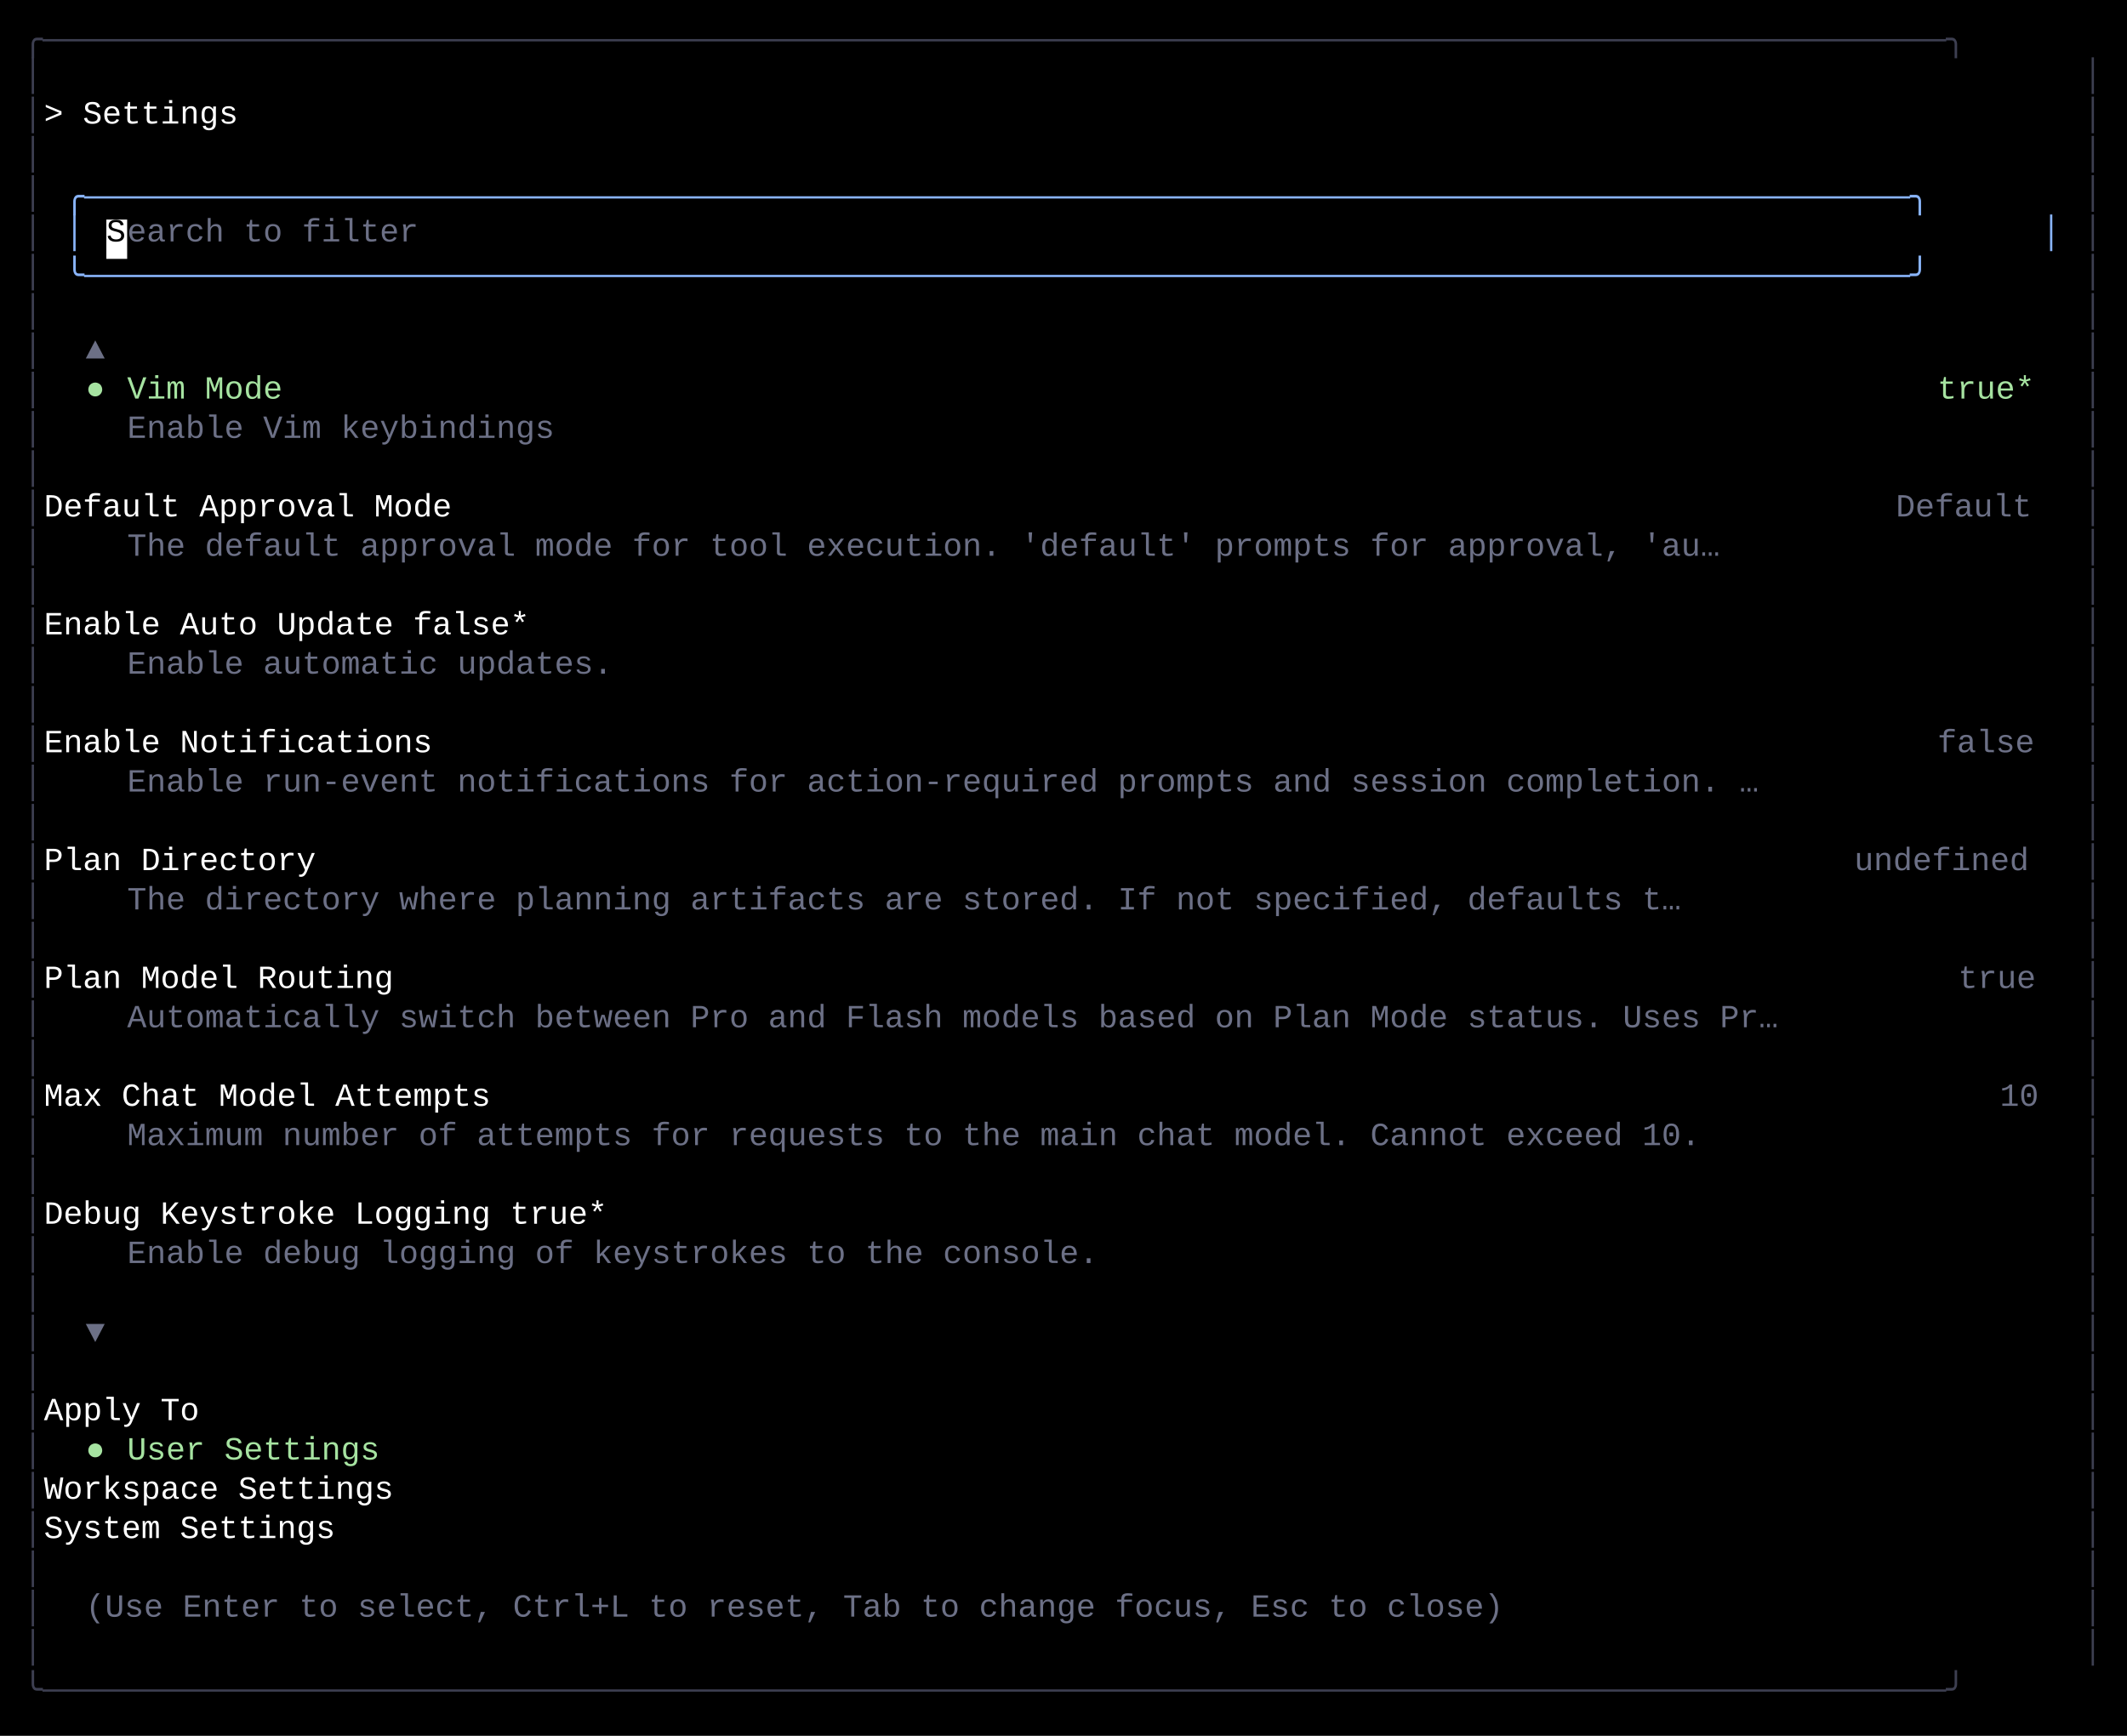
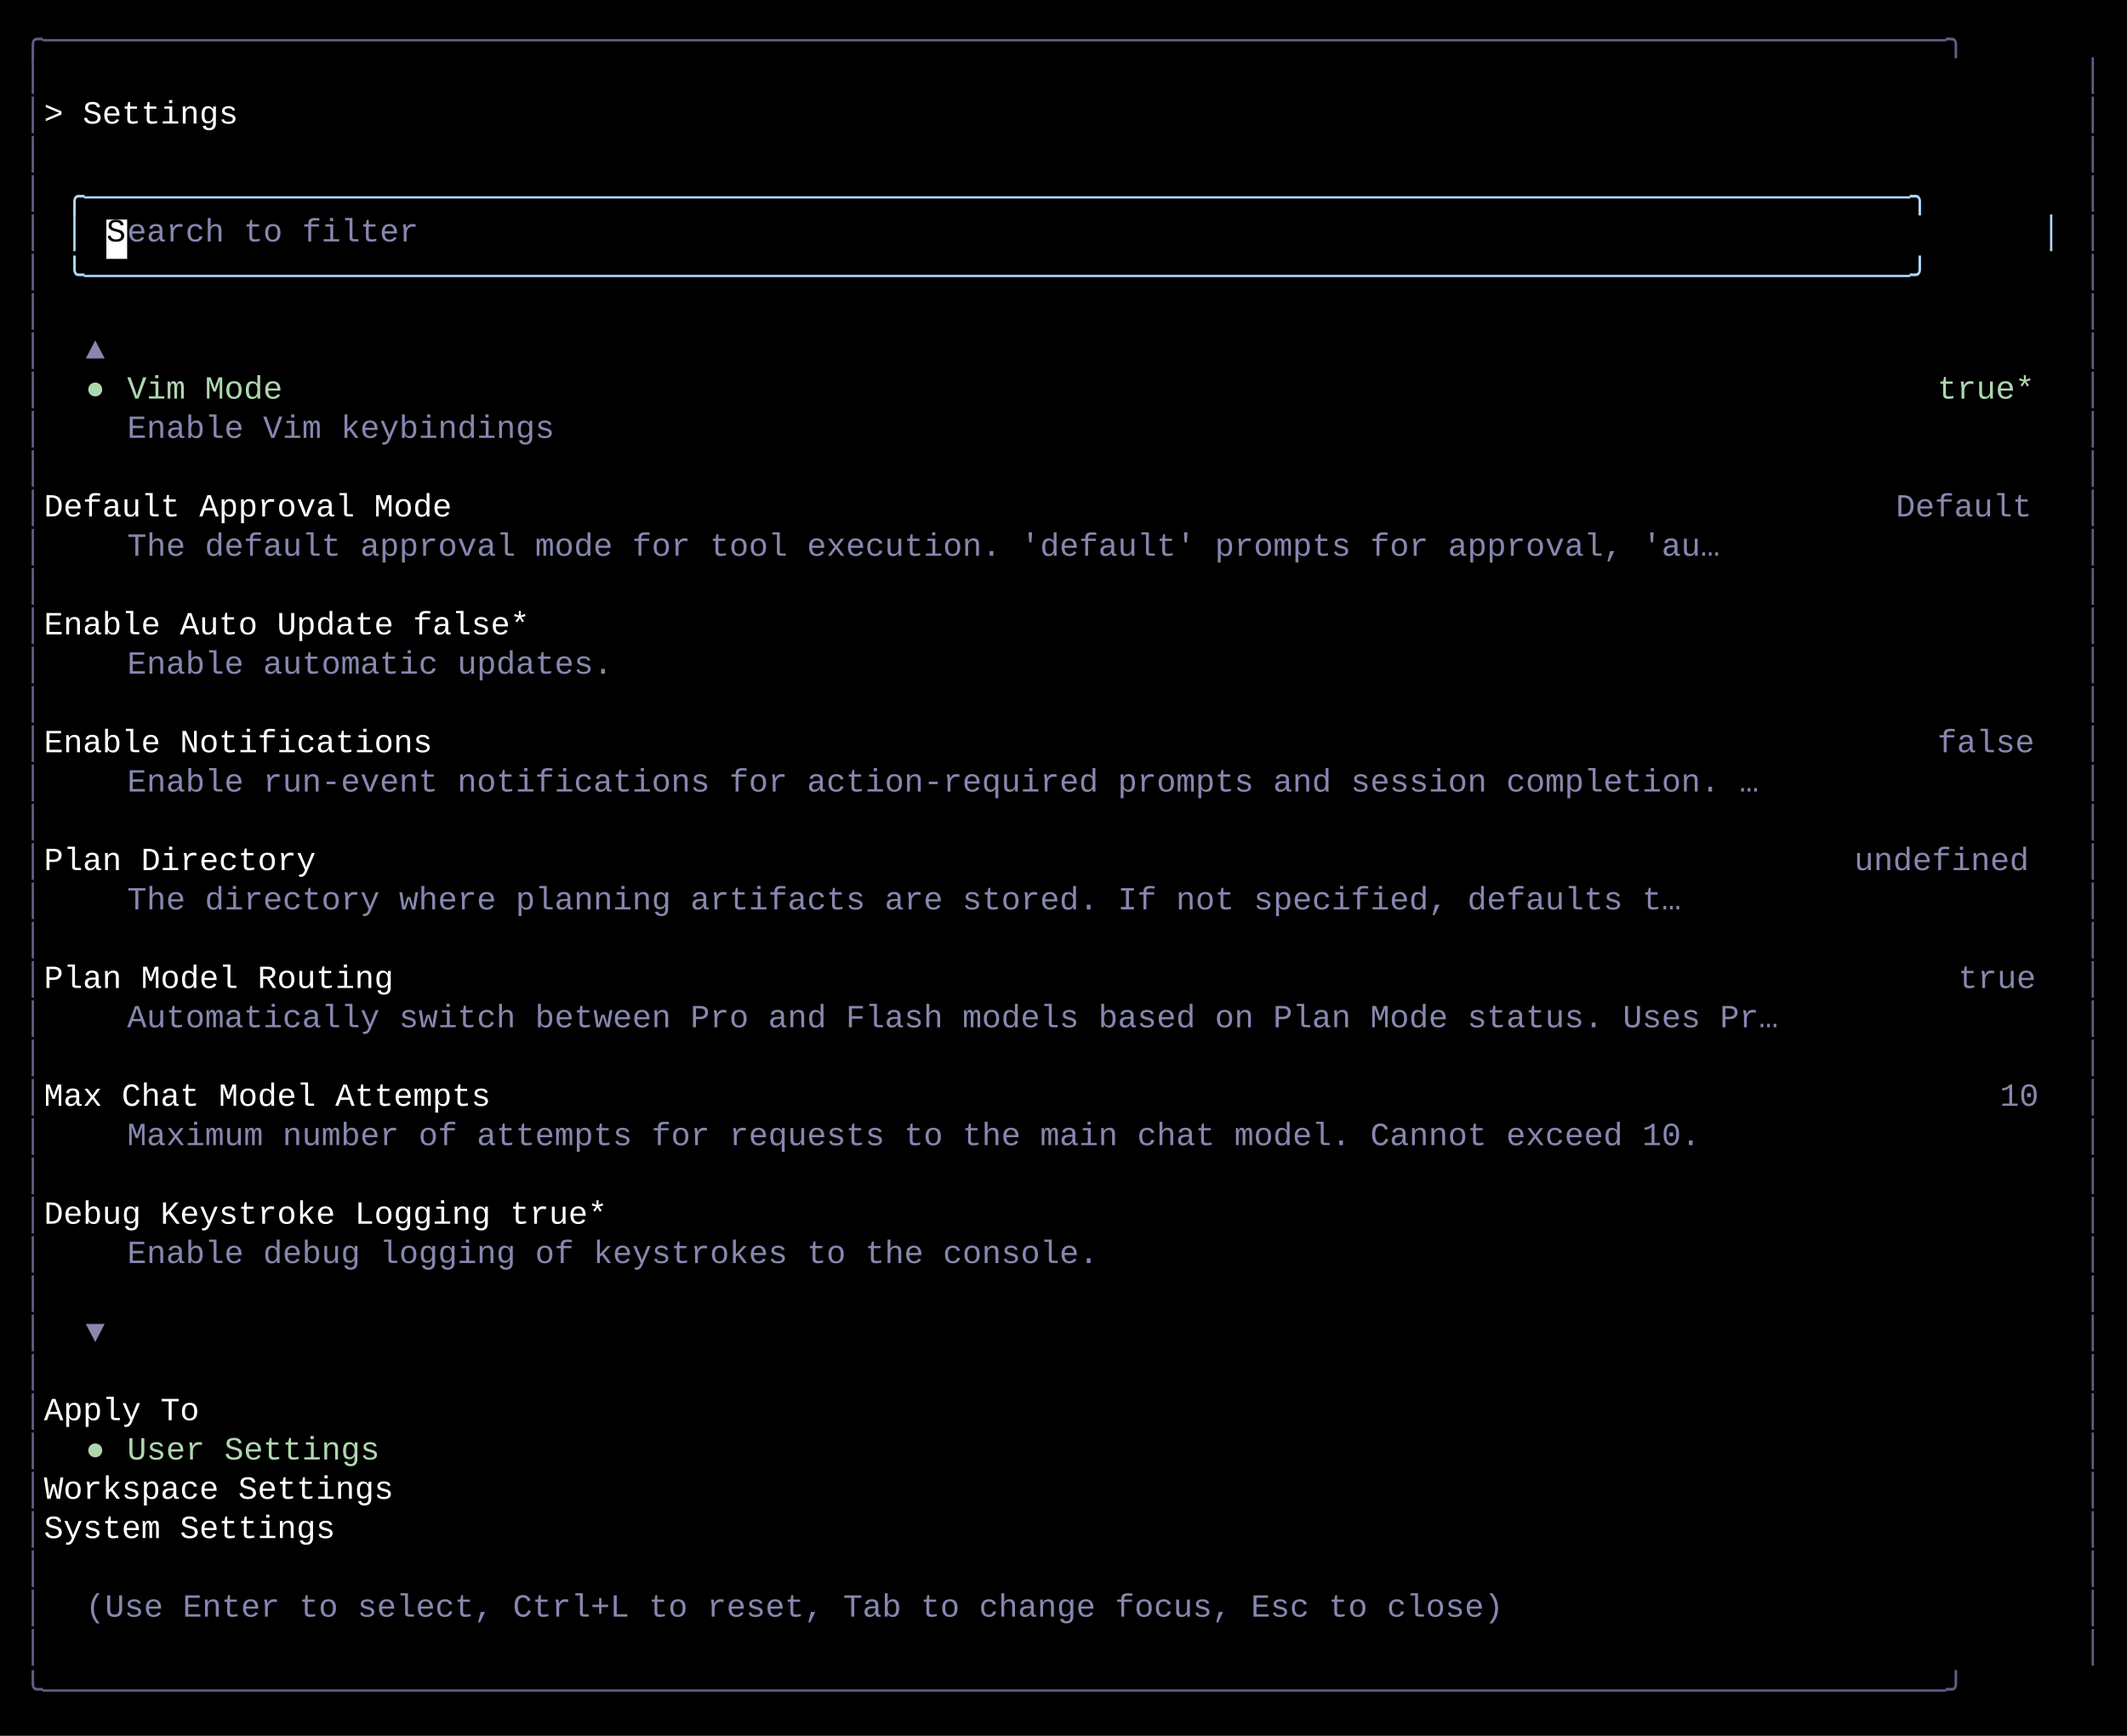
<svg xmlns="http://www.w3.org/2000/svg" width="920" height="751" viewBox="0 0 920 751">
  <style>
    text { font-family: Consolas, "Courier New", monospace; font-size: 14px; dominant-baseline: text-before-edge; white-space: pre; }
  </style>
  <rect width="920" height="751" fill="#000000" />
  <g transform="translate(10, 10)">
-     <text x="0" y="2" fill="#3d3f51" textLength="900" lengthAdjust="spacingAndGlyphs">╭──────────────────────────────────────────────────────────────────────────────────────────────────╮</text>
-     <text x="0" y="19" fill="#3d3f51" textLength="9" lengthAdjust="spacingAndGlyphs">│</text>
-     <text x="891" y="19" fill="#3d3f51" textLength="9" lengthAdjust="spacingAndGlyphs">│</text>
-     <text x="0" y="36" fill="#3d3f51" textLength="9" lengthAdjust="spacingAndGlyphs">│</text>
+     <text x="0" y="2" fill="#5f5f87" textLength="900" lengthAdjust="spacingAndGlyphs">╭──────────────────────────────────────────────────────────────────────────────────────────────────╮</text>
+     <text x="0" y="19" fill="#5f5f87" textLength="9" lengthAdjust="spacingAndGlyphs">│</text>
+     <text x="891" y="19" fill="#5f5f87" textLength="9" lengthAdjust="spacingAndGlyphs">│</text>
+     <text x="0" y="36" fill="#5f5f87" textLength="9" lengthAdjust="spacingAndGlyphs">│</text>
    <text x="9" y="36" fill="#ffffff" textLength="882" lengthAdjust="spacingAndGlyphs">  &gt; Settings                                                                                      </text>
-     <text x="891" y="36" fill="#3d3f51" textLength="9" lengthAdjust="spacingAndGlyphs">│</text>
-     <text x="0" y="53" fill="#3d3f51" textLength="9" lengthAdjust="spacingAndGlyphs">│</text>
-     <text x="891" y="53" fill="#3d3f51" textLength="9" lengthAdjust="spacingAndGlyphs">│</text>
-     <text x="0" y="70" fill="#3d3f51" textLength="9" lengthAdjust="spacingAndGlyphs">│</text>
-     <text x="18" y="70" fill="#89b4fa" textLength="864" lengthAdjust="spacingAndGlyphs">╭──────────────────────────────────────────────────────────────────────────────────────────────╮</text>
-     <text x="891" y="70" fill="#3d3f51" textLength="9" lengthAdjust="spacingAndGlyphs">│</text>
-     <text x="0" y="87" fill="#3d3f51" textLength="9" lengthAdjust="spacingAndGlyphs">│</text>
-     <text x="18" y="87" fill="#89b4fa" textLength="9" lengthAdjust="spacingAndGlyphs">│</text>
+     <text x="891" y="36" fill="#5f5f87" textLength="9" lengthAdjust="spacingAndGlyphs">│</text>
+     <text x="0" y="53" fill="#5f5f87" textLength="9" lengthAdjust="spacingAndGlyphs">│</text>
+     <text x="891" y="53" fill="#5f5f87" textLength="9" lengthAdjust="spacingAndGlyphs">│</text>
+     <text x="0" y="70" fill="#5f5f87" textLength="9" lengthAdjust="spacingAndGlyphs">│</text>
+     <text x="18" y="70" fill="#afd7ff" textLength="864" lengthAdjust="spacingAndGlyphs">╭──────────────────────────────────────────────────────────────────────────────────────────────╮</text>
+     <text x="891" y="70" fill="#5f5f87" textLength="9" lengthAdjust="spacingAndGlyphs">│</text>
+     <text x="0" y="87" fill="#5f5f87" textLength="9" lengthAdjust="spacingAndGlyphs">│</text>
+     <text x="18" y="87" fill="#afd7ff" textLength="9" lengthAdjust="spacingAndGlyphs">│</text>
    <rect x="36" y="85" width="9" height="17" fill="#ffffff" />
    <text x="36" y="87" fill="#000000" textLength="9" lengthAdjust="spacingAndGlyphs">S</text>
-     <text x="45" y="87" fill="#6c7086" textLength="135" lengthAdjust="spacingAndGlyphs">earch to filter</text>
-     <text x="873" y="87" fill="#89b4fa" textLength="9" lengthAdjust="spacingAndGlyphs">│</text>
-     <text x="891" y="87" fill="#3d3f51" textLength="9" lengthAdjust="spacingAndGlyphs">│</text>
-     <text x="0" y="104" fill="#3d3f51" textLength="9" lengthAdjust="spacingAndGlyphs">│</text>
-     <text x="18" y="104" fill="#89b4fa" textLength="864" lengthAdjust="spacingAndGlyphs">╰──────────────────────────────────────────────────────────────────────────────────────────────╯</text>
-     <text x="891" y="104" fill="#3d3f51" textLength="9" lengthAdjust="spacingAndGlyphs">│</text>
-     <text x="0" y="121" fill="#3d3f51" textLength="9" lengthAdjust="spacingAndGlyphs">│</text>
-     <text x="891" y="121" fill="#3d3f51" textLength="9" lengthAdjust="spacingAndGlyphs">│</text>
-     <text x="0" y="138" fill="#3d3f51" textLength="9" lengthAdjust="spacingAndGlyphs">│</text>
-     <text x="27" y="138" fill="#6c7086" textLength="9" lengthAdjust="spacingAndGlyphs">▲</text>
-     <text x="891" y="138" fill="#3d3f51" textLength="9" lengthAdjust="spacingAndGlyphs">│</text>
-     <text x="0" y="155" fill="#3d3f51" textLength="9" lengthAdjust="spacingAndGlyphs">│</text>
-     <text x="27" y="155" fill="#a6e3a1" textLength="9" lengthAdjust="spacingAndGlyphs">●</text>
-     <text x="45" y="155" fill="#a6e3a1" textLength="72" lengthAdjust="spacingAndGlyphs">Vim Mode</text>
-     <text x="828" y="155" fill="#a6e3a1" textLength="45" lengthAdjust="spacingAndGlyphs">true*</text>
-     <text x="891" y="155" fill="#3d3f51" textLength="9" lengthAdjust="spacingAndGlyphs">│</text>
-     <text x="0" y="172" fill="#3d3f51" textLength="9" lengthAdjust="spacingAndGlyphs">│</text>
-     <text x="45" y="172" fill="#6c7086" textLength="198" lengthAdjust="spacingAndGlyphs">Enable Vim keybindings</text>
-     <text x="891" y="172" fill="#3d3f51" textLength="9" lengthAdjust="spacingAndGlyphs">│</text>
-     <text x="0" y="189" fill="#3d3f51" textLength="9" lengthAdjust="spacingAndGlyphs">│</text>
-     <text x="891" y="189" fill="#3d3f51" textLength="9" lengthAdjust="spacingAndGlyphs">│</text>
-     <text x="0" y="206" fill="#3d3f51" textLength="9" lengthAdjust="spacingAndGlyphs">│</text>
+     <text x="45" y="87" fill="#8787af" textLength="135" lengthAdjust="spacingAndGlyphs">earch to filter</text>
+     <text x="873" y="87" fill="#afd7ff" textLength="9" lengthAdjust="spacingAndGlyphs">│</text>
+     <text x="891" y="87" fill="#5f5f87" textLength="9" lengthAdjust="spacingAndGlyphs">│</text>
+     <text x="0" y="104" fill="#5f5f87" textLength="9" lengthAdjust="spacingAndGlyphs">│</text>
+     <text x="18" y="104" fill="#afd7ff" textLength="864" lengthAdjust="spacingAndGlyphs">╰──────────────────────────────────────────────────────────────────────────────────────────────╯</text>
+     <text x="891" y="104" fill="#5f5f87" textLength="9" lengthAdjust="spacingAndGlyphs">│</text>
+     <text x="0" y="121" fill="#5f5f87" textLength="9" lengthAdjust="spacingAndGlyphs">│</text>
+     <text x="891" y="121" fill="#5f5f87" textLength="9" lengthAdjust="spacingAndGlyphs">│</text>
+     <text x="0" y="138" fill="#5f5f87" textLength="9" lengthAdjust="spacingAndGlyphs">│</text>
+     <text x="27" y="138" fill="#8787af" textLength="9" lengthAdjust="spacingAndGlyphs">▲</text>
+     <text x="891" y="138" fill="#5f5f87" textLength="9" lengthAdjust="spacingAndGlyphs">│</text>
+     <text x="0" y="155" fill="#5f5f87" textLength="9" lengthAdjust="spacingAndGlyphs">│</text>
+     <text x="27" y="155" fill="#afd7af" textLength="9" lengthAdjust="spacingAndGlyphs">●</text>
+     <text x="45" y="155" fill="#afd7af" textLength="72" lengthAdjust="spacingAndGlyphs">Vim Mode</text>
+     <text x="828" y="155" fill="#afd7af" textLength="45" lengthAdjust="spacingAndGlyphs">true*</text>
+     <text x="891" y="155" fill="#5f5f87" textLength="9" lengthAdjust="spacingAndGlyphs">│</text>
+     <text x="0" y="172" fill="#5f5f87" textLength="9" lengthAdjust="spacingAndGlyphs">│</text>
+     <text x="45" y="172" fill="#8787af" textLength="198" lengthAdjust="spacingAndGlyphs">Enable Vim keybindings</text>
+     <text x="891" y="172" fill="#5f5f87" textLength="9" lengthAdjust="spacingAndGlyphs">│</text>
+     <text x="0" y="189" fill="#5f5f87" textLength="9" lengthAdjust="spacingAndGlyphs">│</text>
+     <text x="891" y="189" fill="#5f5f87" textLength="9" lengthAdjust="spacingAndGlyphs">│</text>
+     <text x="0" y="206" fill="#5f5f87" textLength="9" lengthAdjust="spacingAndGlyphs">│</text>
    <text x="9" y="206" fill="#ffffff" textLength="801" lengthAdjust="spacingAndGlyphs">    Default Approval Mode                                                                </text>
-     <text x="810" y="206" fill="#6c7086" textLength="63" lengthAdjust="spacingAndGlyphs">Default</text>
-     <text x="891" y="206" fill="#3d3f51" textLength="9" lengthAdjust="spacingAndGlyphs">│</text>
-     <text x="0" y="223" fill="#3d3f51" textLength="9" lengthAdjust="spacingAndGlyphs">│</text>
-     <text x="45" y="223" fill="#6c7086" textLength="738" lengthAdjust="spacingAndGlyphs">The default approval mode for tool execution. 'default' prompts for approval, 'au…</text>
-     <text x="891" y="223" fill="#3d3f51" textLength="9" lengthAdjust="spacingAndGlyphs">│</text>
-     <text x="0" y="240" fill="#3d3f51" textLength="9" lengthAdjust="spacingAndGlyphs">│</text>
-     <text x="891" y="240" fill="#3d3f51" textLength="9" lengthAdjust="spacingAndGlyphs">│</text>
-     <text x="0" y="257" fill="#3d3f51" textLength="9" lengthAdjust="spacingAndGlyphs">│</text>
+     <text x="810" y="206" fill="#8787af" textLength="63" lengthAdjust="spacingAndGlyphs">Default</text>
+     <text x="891" y="206" fill="#5f5f87" textLength="9" lengthAdjust="spacingAndGlyphs">│</text>
+     <text x="0" y="223" fill="#5f5f87" textLength="9" lengthAdjust="spacingAndGlyphs">│</text>
+     <text x="45" y="223" fill="#8787af" textLength="738" lengthAdjust="spacingAndGlyphs">The default approval mode for tool execution. 'default' prompts for approval, 'au…</text>
+     <text x="891" y="223" fill="#5f5f87" textLength="9" lengthAdjust="spacingAndGlyphs">│</text>
+     <text x="0" y="240" fill="#5f5f87" textLength="9" lengthAdjust="spacingAndGlyphs">│</text>
+     <text x="891" y="240" fill="#5f5f87" textLength="9" lengthAdjust="spacingAndGlyphs">│</text>
+     <text x="0" y="257" fill="#5f5f87" textLength="9" lengthAdjust="spacingAndGlyphs">│</text>
    <text x="9" y="257" fill="#ffffff" textLength="882" lengthAdjust="spacingAndGlyphs">    Enable Auto Update                                                                    false*  </text>
-     <text x="891" y="257" fill="#3d3f51" textLength="9" lengthAdjust="spacingAndGlyphs">│</text>
-     <text x="0" y="274" fill="#3d3f51" textLength="9" lengthAdjust="spacingAndGlyphs">│</text>
-     <text x="45" y="274" fill="#6c7086" textLength="225" lengthAdjust="spacingAndGlyphs">Enable automatic updates.</text>
-     <text x="891" y="274" fill="#3d3f51" textLength="9" lengthAdjust="spacingAndGlyphs">│</text>
-     <text x="0" y="291" fill="#3d3f51" textLength="9" lengthAdjust="spacingAndGlyphs">│</text>
-     <text x="891" y="291" fill="#3d3f51" textLength="9" lengthAdjust="spacingAndGlyphs">│</text>
-     <text x="0" y="308" fill="#3d3f51" textLength="9" lengthAdjust="spacingAndGlyphs">│</text>
+     <text x="891" y="257" fill="#5f5f87" textLength="9" lengthAdjust="spacingAndGlyphs">│</text>
+     <text x="0" y="274" fill="#5f5f87" textLength="9" lengthAdjust="spacingAndGlyphs">│</text>
+     <text x="45" y="274" fill="#8787af" textLength="225" lengthAdjust="spacingAndGlyphs">Enable automatic updates.</text>
+     <text x="891" y="274" fill="#5f5f87" textLength="9" lengthAdjust="spacingAndGlyphs">│</text>
+     <text x="0" y="291" fill="#5f5f87" textLength="9" lengthAdjust="spacingAndGlyphs">│</text>
+     <text x="891" y="291" fill="#5f5f87" textLength="9" lengthAdjust="spacingAndGlyphs">│</text>
+     <text x="0" y="308" fill="#5f5f87" textLength="9" lengthAdjust="spacingAndGlyphs">│</text>
    <text x="9" y="308" fill="#ffffff" textLength="819" lengthAdjust="spacingAndGlyphs">    Enable Notifications                                                                   </text>
-     <text x="828" y="308" fill="#6c7086" textLength="45" lengthAdjust="spacingAndGlyphs">false</text>
-     <text x="891" y="308" fill="#3d3f51" textLength="9" lengthAdjust="spacingAndGlyphs">│</text>
-     <text x="0" y="325" fill="#3d3f51" textLength="9" lengthAdjust="spacingAndGlyphs">│</text>
-     <text x="45" y="325" fill="#6c7086" textLength="756" lengthAdjust="spacingAndGlyphs">Enable run-event notifications for action-required prompts and session completion. …</text>
-     <text x="891" y="325" fill="#3d3f51" textLength="9" lengthAdjust="spacingAndGlyphs">│</text>
-     <text x="0" y="342" fill="#3d3f51" textLength="9" lengthAdjust="spacingAndGlyphs">│</text>
-     <text x="891" y="342" fill="#3d3f51" textLength="9" lengthAdjust="spacingAndGlyphs">│</text>
-     <text x="0" y="359" fill="#3d3f51" textLength="9" lengthAdjust="spacingAndGlyphs">│</text>
+     <text x="828" y="308" fill="#8787af" textLength="45" lengthAdjust="spacingAndGlyphs">false</text>
+     <text x="891" y="308" fill="#5f5f87" textLength="9" lengthAdjust="spacingAndGlyphs">│</text>
+     <text x="0" y="325" fill="#5f5f87" textLength="9" lengthAdjust="spacingAndGlyphs">│</text>
+     <text x="45" y="325" fill="#8787af" textLength="756" lengthAdjust="spacingAndGlyphs">Enable run-event notifications for action-required prompts and session completion. …</text>
+     <text x="891" y="325" fill="#5f5f87" textLength="9" lengthAdjust="spacingAndGlyphs">│</text>
+     <text x="0" y="342" fill="#5f5f87" textLength="9" lengthAdjust="spacingAndGlyphs">│</text>
+     <text x="891" y="342" fill="#5f5f87" textLength="9" lengthAdjust="spacingAndGlyphs">│</text>
+     <text x="0" y="359" fill="#5f5f87" textLength="9" lengthAdjust="spacingAndGlyphs">│</text>
    <text x="9" y="359" fill="#ffffff" textLength="783" lengthAdjust="spacingAndGlyphs">    Plan Directory                                                                     </text>
-     <text x="792" y="359" fill="#6c7086" textLength="81" lengthAdjust="spacingAndGlyphs">undefined</text>
-     <text x="891" y="359" fill="#3d3f51" textLength="9" lengthAdjust="spacingAndGlyphs">│</text>
-     <text x="0" y="376" fill="#3d3f51" textLength="9" lengthAdjust="spacingAndGlyphs">│</text>
-     <text x="45" y="376" fill="#6c7086" textLength="720" lengthAdjust="spacingAndGlyphs">The directory where planning artifacts are stored. If not specified, defaults t…</text>
-     <text x="891" y="376" fill="#3d3f51" textLength="9" lengthAdjust="spacingAndGlyphs">│</text>
-     <text x="0" y="393" fill="#3d3f51" textLength="9" lengthAdjust="spacingAndGlyphs">│</text>
-     <text x="891" y="393" fill="#3d3f51" textLength="9" lengthAdjust="spacingAndGlyphs">│</text>
-     <text x="0" y="410" fill="#3d3f51" textLength="9" lengthAdjust="spacingAndGlyphs">│</text>
+     <text x="792" y="359" fill="#8787af" textLength="81" lengthAdjust="spacingAndGlyphs">undefined</text>
+     <text x="891" y="359" fill="#5f5f87" textLength="9" lengthAdjust="spacingAndGlyphs">│</text>
+     <text x="0" y="376" fill="#5f5f87" textLength="9" lengthAdjust="spacingAndGlyphs">│</text>
+     <text x="45" y="376" fill="#8787af" textLength="720" lengthAdjust="spacingAndGlyphs">The directory where planning artifacts are stored. If not specified, defaults t…</text>
+     <text x="891" y="376" fill="#5f5f87" textLength="9" lengthAdjust="spacingAndGlyphs">│</text>
+     <text x="0" y="393" fill="#5f5f87" textLength="9" lengthAdjust="spacingAndGlyphs">│</text>
+     <text x="891" y="393" fill="#5f5f87" textLength="9" lengthAdjust="spacingAndGlyphs">│</text>
+     <text x="0" y="410" fill="#5f5f87" textLength="9" lengthAdjust="spacingAndGlyphs">│</text>
    <text x="9" y="410" fill="#ffffff" textLength="828" lengthAdjust="spacingAndGlyphs">    Plan Model Routing                                                                      </text>
-     <text x="837" y="410" fill="#6c7086" textLength="36" lengthAdjust="spacingAndGlyphs">true</text>
-     <text x="891" y="410" fill="#3d3f51" textLength="9" lengthAdjust="spacingAndGlyphs">│</text>
-     <text x="0" y="427" fill="#3d3f51" textLength="9" lengthAdjust="spacingAndGlyphs">│</text>
-     <text x="45" y="427" fill="#6c7086" textLength="765" lengthAdjust="spacingAndGlyphs">Automatically switch between Pro and Flash models based on Plan Mode status. Uses Pr…</text>
-     <text x="891" y="427" fill="#3d3f51" textLength="9" lengthAdjust="spacingAndGlyphs">│</text>
-     <text x="0" y="444" fill="#3d3f51" textLength="9" lengthAdjust="spacingAndGlyphs">│</text>
-     <text x="891" y="444" fill="#3d3f51" textLength="9" lengthAdjust="spacingAndGlyphs">│</text>
-     <text x="0" y="461" fill="#3d3f51" textLength="9" lengthAdjust="spacingAndGlyphs">│</text>
+     <text x="837" y="410" fill="#8787af" textLength="36" lengthAdjust="spacingAndGlyphs">true</text>
+     <text x="891" y="410" fill="#5f5f87" textLength="9" lengthAdjust="spacingAndGlyphs">│</text>
+     <text x="0" y="427" fill="#5f5f87" textLength="9" lengthAdjust="spacingAndGlyphs">│</text>
+     <text x="45" y="427" fill="#8787af" textLength="765" lengthAdjust="spacingAndGlyphs">Automatically switch between Pro and Flash models based on Plan Mode status. Uses Pr…</text>
+     <text x="891" y="427" fill="#5f5f87" textLength="9" lengthAdjust="spacingAndGlyphs">│</text>
+     <text x="0" y="444" fill="#5f5f87" textLength="9" lengthAdjust="spacingAndGlyphs">│</text>
+     <text x="891" y="444" fill="#5f5f87" textLength="9" lengthAdjust="spacingAndGlyphs">│</text>
+     <text x="0" y="461" fill="#5f5f87" textLength="9" lengthAdjust="spacingAndGlyphs">│</text>
    <text x="9" y="461" fill="#ffffff" textLength="846" lengthAdjust="spacingAndGlyphs">    Max Chat Model Attempts                                                                   </text>
-     <text x="855" y="461" fill="#6c7086" textLength="18" lengthAdjust="spacingAndGlyphs">10</text>
-     <text x="891" y="461" fill="#3d3f51" textLength="9" lengthAdjust="spacingAndGlyphs">│</text>
-     <text x="0" y="478" fill="#3d3f51" textLength="9" lengthAdjust="spacingAndGlyphs">│</text>
-     <text x="45" y="478" fill="#6c7086" textLength="729" lengthAdjust="spacingAndGlyphs">Maximum number of attempts for requests to the main chat model. Cannot exceed 10.</text>
-     <text x="891" y="478" fill="#3d3f51" textLength="9" lengthAdjust="spacingAndGlyphs">│</text>
-     <text x="0" y="495" fill="#3d3f51" textLength="9" lengthAdjust="spacingAndGlyphs">│</text>
-     <text x="891" y="495" fill="#3d3f51" textLength="9" lengthAdjust="spacingAndGlyphs">│</text>
-     <text x="0" y="512" fill="#3d3f51" textLength="9" lengthAdjust="spacingAndGlyphs">│</text>
+     <text x="855" y="461" fill="#8787af" textLength="18" lengthAdjust="spacingAndGlyphs">10</text>
+     <text x="891" y="461" fill="#5f5f87" textLength="9" lengthAdjust="spacingAndGlyphs">│</text>
+     <text x="0" y="478" fill="#5f5f87" textLength="9" lengthAdjust="spacingAndGlyphs">│</text>
+     <text x="45" y="478" fill="#8787af" textLength="729" lengthAdjust="spacingAndGlyphs">Maximum number of attempts for requests to the main chat model. Cannot exceed 10.</text>
+     <text x="891" y="478" fill="#5f5f87" textLength="9" lengthAdjust="spacingAndGlyphs">│</text>
+     <text x="0" y="495" fill="#5f5f87" textLength="9" lengthAdjust="spacingAndGlyphs">│</text>
+     <text x="891" y="495" fill="#5f5f87" textLength="9" lengthAdjust="spacingAndGlyphs">│</text>
+     <text x="0" y="512" fill="#5f5f87" textLength="9" lengthAdjust="spacingAndGlyphs">│</text>
    <text x="9" y="512" fill="#ffffff" textLength="882" lengthAdjust="spacingAndGlyphs">    Debug Keystroke Logging                                                                true*  </text>
-     <text x="891" y="512" fill="#3d3f51" textLength="9" lengthAdjust="spacingAndGlyphs">│</text>
-     <text x="0" y="529" fill="#3d3f51" textLength="9" lengthAdjust="spacingAndGlyphs">│</text>
-     <text x="45" y="529" fill="#6c7086" textLength="450" lengthAdjust="spacingAndGlyphs">Enable debug logging of keystrokes to the console.</text>
-     <text x="891" y="529" fill="#3d3f51" textLength="9" lengthAdjust="spacingAndGlyphs">│</text>
-     <text x="0" y="546" fill="#3d3f51" textLength="9" lengthAdjust="spacingAndGlyphs">│</text>
-     <text x="891" y="546" fill="#3d3f51" textLength="9" lengthAdjust="spacingAndGlyphs">│</text>
-     <text x="0" y="563" fill="#3d3f51" textLength="9" lengthAdjust="spacingAndGlyphs">│</text>
-     <text x="27" y="563" fill="#6c7086" textLength="9" lengthAdjust="spacingAndGlyphs">▼</text>
-     <text x="891" y="563" fill="#3d3f51" textLength="9" lengthAdjust="spacingAndGlyphs">│</text>
-     <text x="0" y="580" fill="#3d3f51" textLength="9" lengthAdjust="spacingAndGlyphs">│</text>
-     <text x="891" y="580" fill="#3d3f51" textLength="9" lengthAdjust="spacingAndGlyphs">│</text>
-     <text x="0" y="597" fill="#3d3f51" textLength="9" lengthAdjust="spacingAndGlyphs">│</text>
+     <text x="891" y="512" fill="#5f5f87" textLength="9" lengthAdjust="spacingAndGlyphs">│</text>
+     <text x="0" y="529" fill="#5f5f87" textLength="9" lengthAdjust="spacingAndGlyphs">│</text>
+     <text x="45" y="529" fill="#8787af" textLength="450" lengthAdjust="spacingAndGlyphs">Enable debug logging of keystrokes to the console.</text>
+     <text x="891" y="529" fill="#5f5f87" textLength="9" lengthAdjust="spacingAndGlyphs">│</text>
+     <text x="0" y="546" fill="#5f5f87" textLength="9" lengthAdjust="spacingAndGlyphs">│</text>
+     <text x="891" y="546" fill="#5f5f87" textLength="9" lengthAdjust="spacingAndGlyphs">│</text>
+     <text x="0" y="563" fill="#5f5f87" textLength="9" lengthAdjust="spacingAndGlyphs">│</text>
+     <text x="27" y="563" fill="#8787af" textLength="9" lengthAdjust="spacingAndGlyphs">▼</text>
+     <text x="891" y="563" fill="#5f5f87" textLength="9" lengthAdjust="spacingAndGlyphs">│</text>
+     <text x="0" y="580" fill="#5f5f87" textLength="9" lengthAdjust="spacingAndGlyphs">│</text>
+     <text x="891" y="580" fill="#5f5f87" textLength="9" lengthAdjust="spacingAndGlyphs">│</text>
+     <text x="0" y="597" fill="#5f5f87" textLength="9" lengthAdjust="spacingAndGlyphs">│</text>
    <text x="9" y="597" fill="#ffffff" textLength="882" lengthAdjust="spacingAndGlyphs">    Apply To                                                                                      </text>
-     <text x="891" y="597" fill="#3d3f51" textLength="9" lengthAdjust="spacingAndGlyphs">│</text>
-     <text x="0" y="614" fill="#3d3f51" textLength="9" lengthAdjust="spacingAndGlyphs">│</text>
-     <text x="27" y="614" fill="#a6e3a1" textLength="9" lengthAdjust="spacingAndGlyphs">●</text>
-     <text x="45" y="614" fill="#a6e3a1" textLength="117" lengthAdjust="spacingAndGlyphs">User Settings</text>
-     <text x="891" y="614" fill="#3d3f51" textLength="9" lengthAdjust="spacingAndGlyphs">│</text>
-     <text x="0" y="631" fill="#3d3f51" textLength="9" lengthAdjust="spacingAndGlyphs">│</text>
+     <text x="891" y="597" fill="#5f5f87" textLength="9" lengthAdjust="spacingAndGlyphs">│</text>
+     <text x="0" y="614" fill="#5f5f87" textLength="9" lengthAdjust="spacingAndGlyphs">│</text>
+     <text x="27" y="614" fill="#afd7af" textLength="9" lengthAdjust="spacingAndGlyphs">●</text>
+     <text x="45" y="614" fill="#afd7af" textLength="117" lengthAdjust="spacingAndGlyphs">User Settings</text>
+     <text x="891" y="614" fill="#5f5f87" textLength="9" lengthAdjust="spacingAndGlyphs">│</text>
+     <text x="0" y="631" fill="#5f5f87" textLength="9" lengthAdjust="spacingAndGlyphs">│</text>
    <text x="9" y="631" fill="#ffffff" textLength="882" lengthAdjust="spacingAndGlyphs">    Workspace Settings                                                                            </text>
-     <text x="891" y="631" fill="#3d3f51" textLength="9" lengthAdjust="spacingAndGlyphs">│</text>
-     <text x="0" y="648" fill="#3d3f51" textLength="9" lengthAdjust="spacingAndGlyphs">│</text>
+     <text x="891" y="631" fill="#5f5f87" textLength="9" lengthAdjust="spacingAndGlyphs">│</text>
+     <text x="0" y="648" fill="#5f5f87" textLength="9" lengthAdjust="spacingAndGlyphs">│</text>
    <text x="9" y="648" fill="#ffffff" textLength="882" lengthAdjust="spacingAndGlyphs">    System Settings                                                                               </text>
-     <text x="891" y="648" fill="#3d3f51" textLength="9" lengthAdjust="spacingAndGlyphs">│</text>
-     <text x="0" y="665" fill="#3d3f51" textLength="9" lengthAdjust="spacingAndGlyphs">│</text>
-     <text x="891" y="665" fill="#3d3f51" textLength="9" lengthAdjust="spacingAndGlyphs">│</text>
-     <text x="0" y="682" fill="#3d3f51" textLength="9" lengthAdjust="spacingAndGlyphs">│</text>
-     <text x="27" y="682" fill="#6c7086" textLength="657" lengthAdjust="spacingAndGlyphs">(Use Enter to select, Ctrl+L to reset, Tab to change focus, Esc to close)</text>
-     <text x="891" y="682" fill="#3d3f51" textLength="9" lengthAdjust="spacingAndGlyphs">│</text>
-     <text x="0" y="699" fill="#3d3f51" textLength="9" lengthAdjust="spacingAndGlyphs">│</text>
-     <text x="891" y="699" fill="#3d3f51" textLength="9" lengthAdjust="spacingAndGlyphs">│</text>
-     <text x="0" y="716" fill="#3d3f51" textLength="900" lengthAdjust="spacingAndGlyphs">╰──────────────────────────────────────────────────────────────────────────────────────────────────╯</text>
+     <text x="891" y="648" fill="#5f5f87" textLength="9" lengthAdjust="spacingAndGlyphs">│</text>
+     <text x="0" y="665" fill="#5f5f87" textLength="9" lengthAdjust="spacingAndGlyphs">│</text>
+     <text x="891" y="665" fill="#5f5f87" textLength="9" lengthAdjust="spacingAndGlyphs">│</text>
+     <text x="0" y="682" fill="#5f5f87" textLength="9" lengthAdjust="spacingAndGlyphs">│</text>
+     <text x="27" y="682" fill="#8787af" textLength="657" lengthAdjust="spacingAndGlyphs">(Use Enter to select, Ctrl+L to reset, Tab to change focus, Esc to close)</text>
+     <text x="891" y="682" fill="#5f5f87" textLength="9" lengthAdjust="spacingAndGlyphs">│</text>
+     <text x="0" y="699" fill="#5f5f87" textLength="9" lengthAdjust="spacingAndGlyphs">│</text>
+     <text x="891" y="699" fill="#5f5f87" textLength="9" lengthAdjust="spacingAndGlyphs">│</text>
+     <text x="0" y="716" fill="#5f5f87" textLength="900" lengthAdjust="spacingAndGlyphs">╰──────────────────────────────────────────────────────────────────────────────────────────────────╯</text>
  </g>
</svg>
